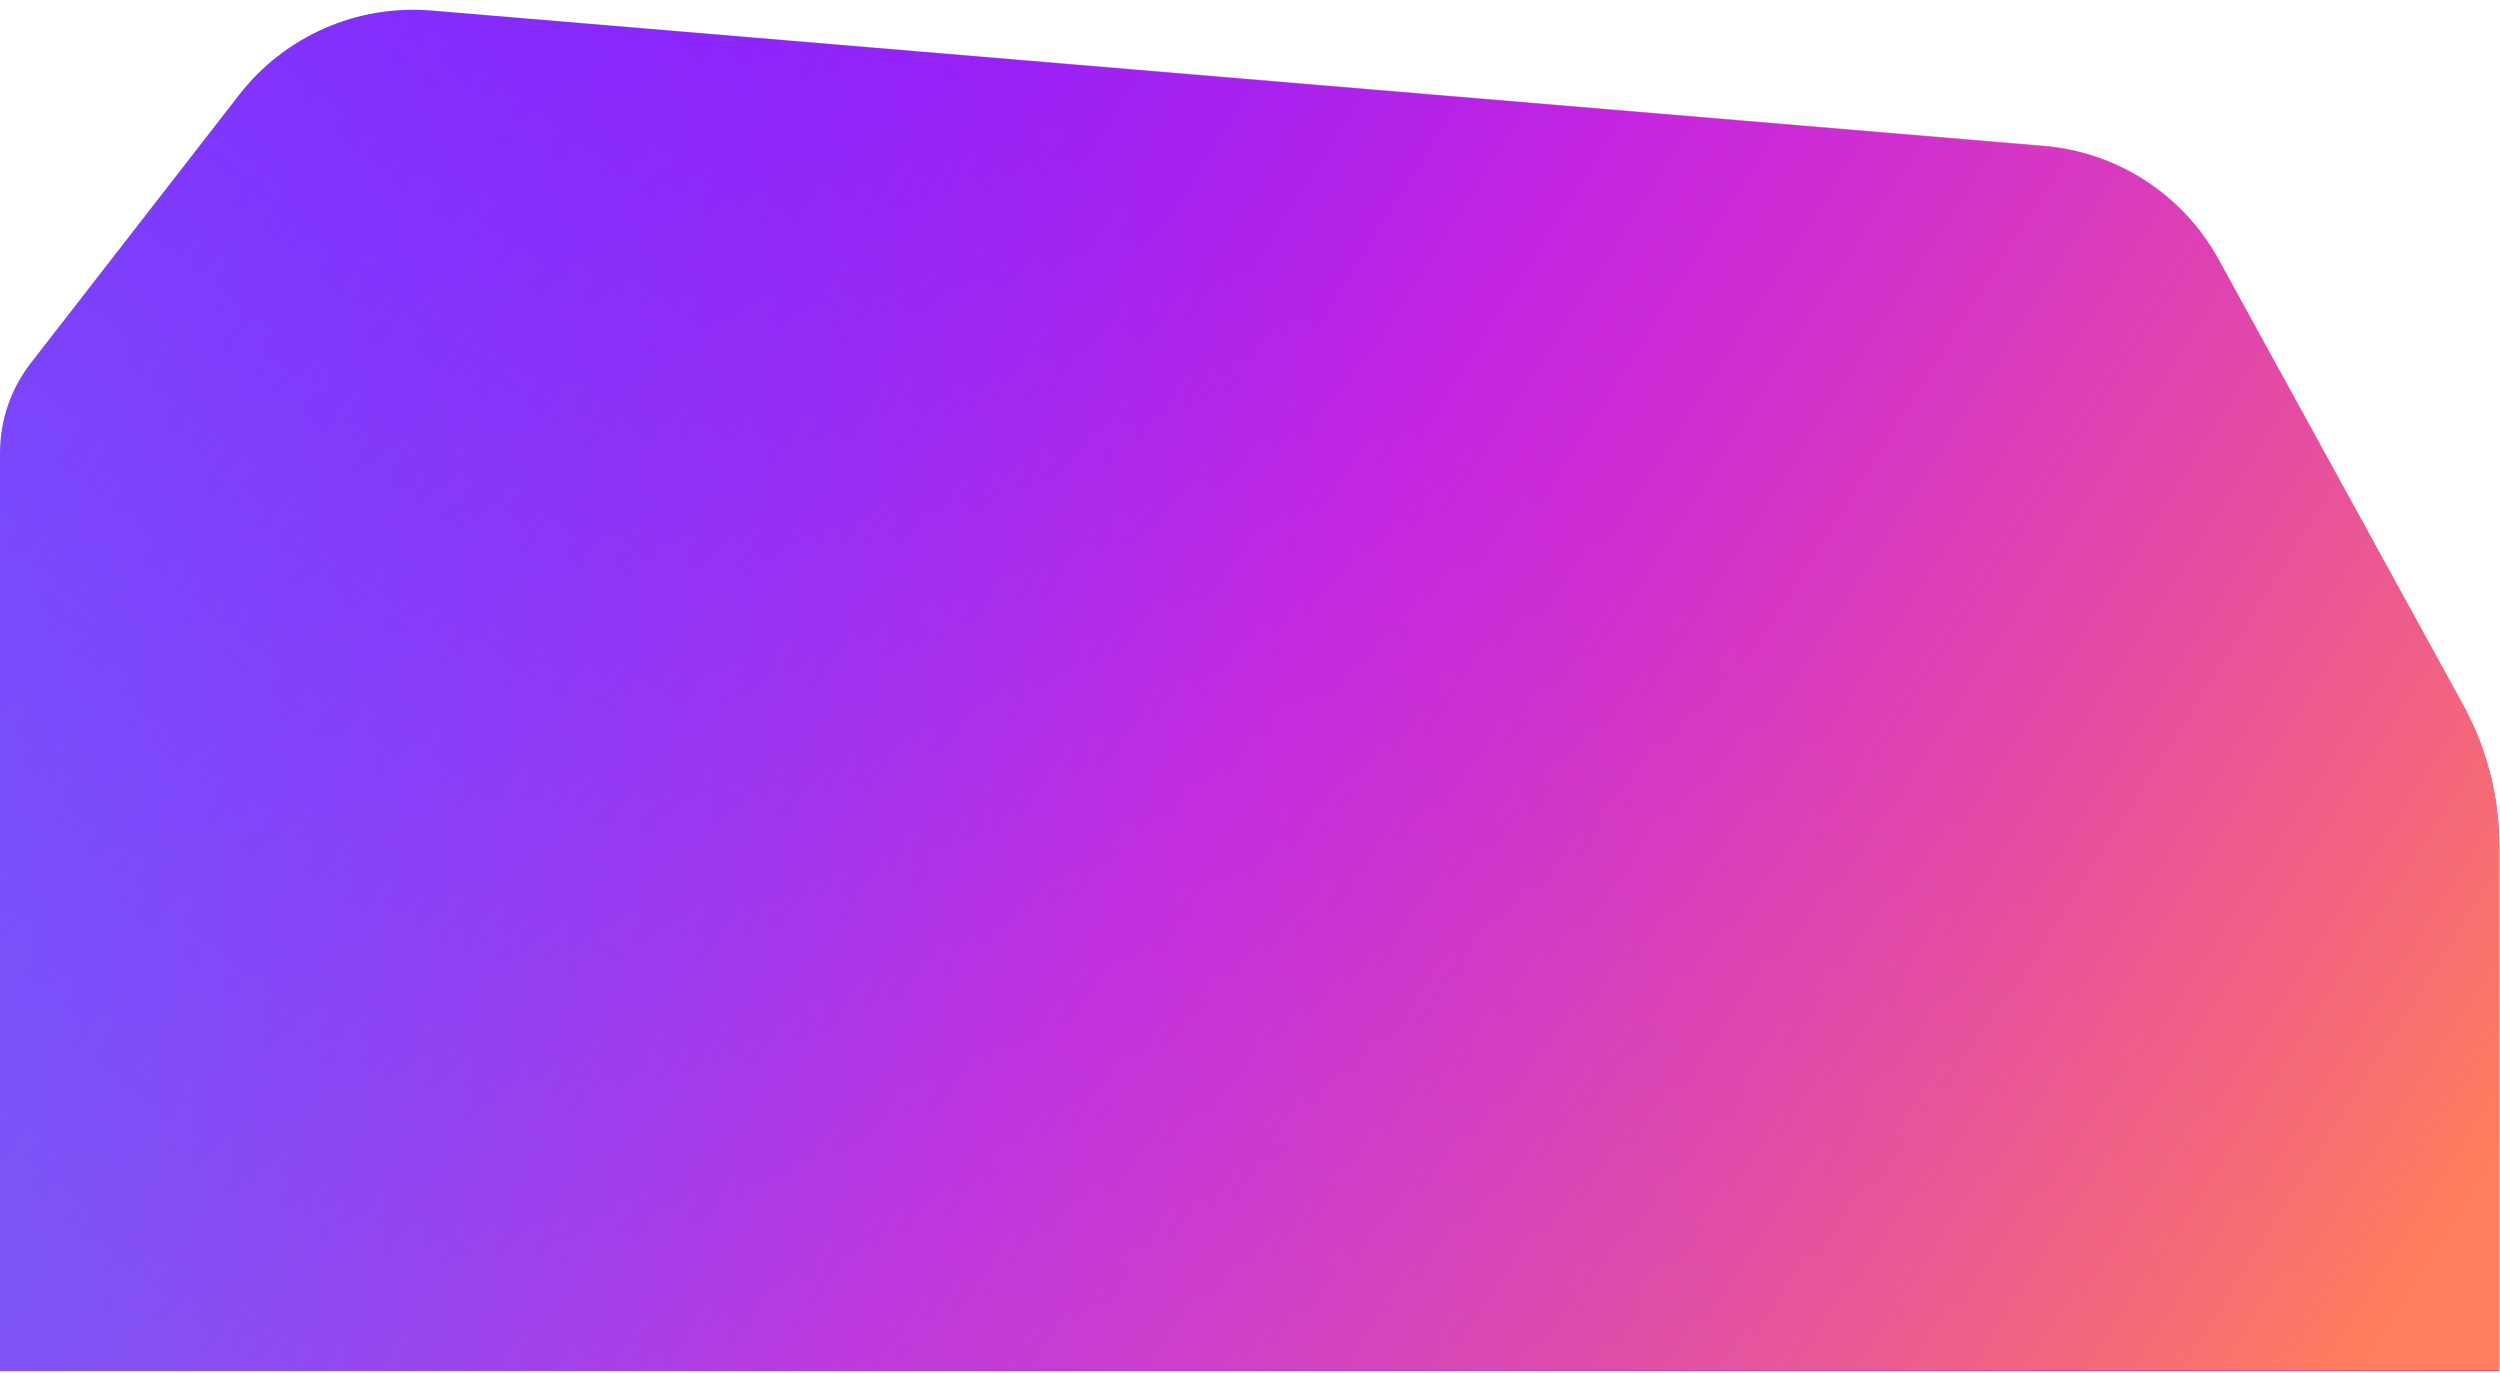
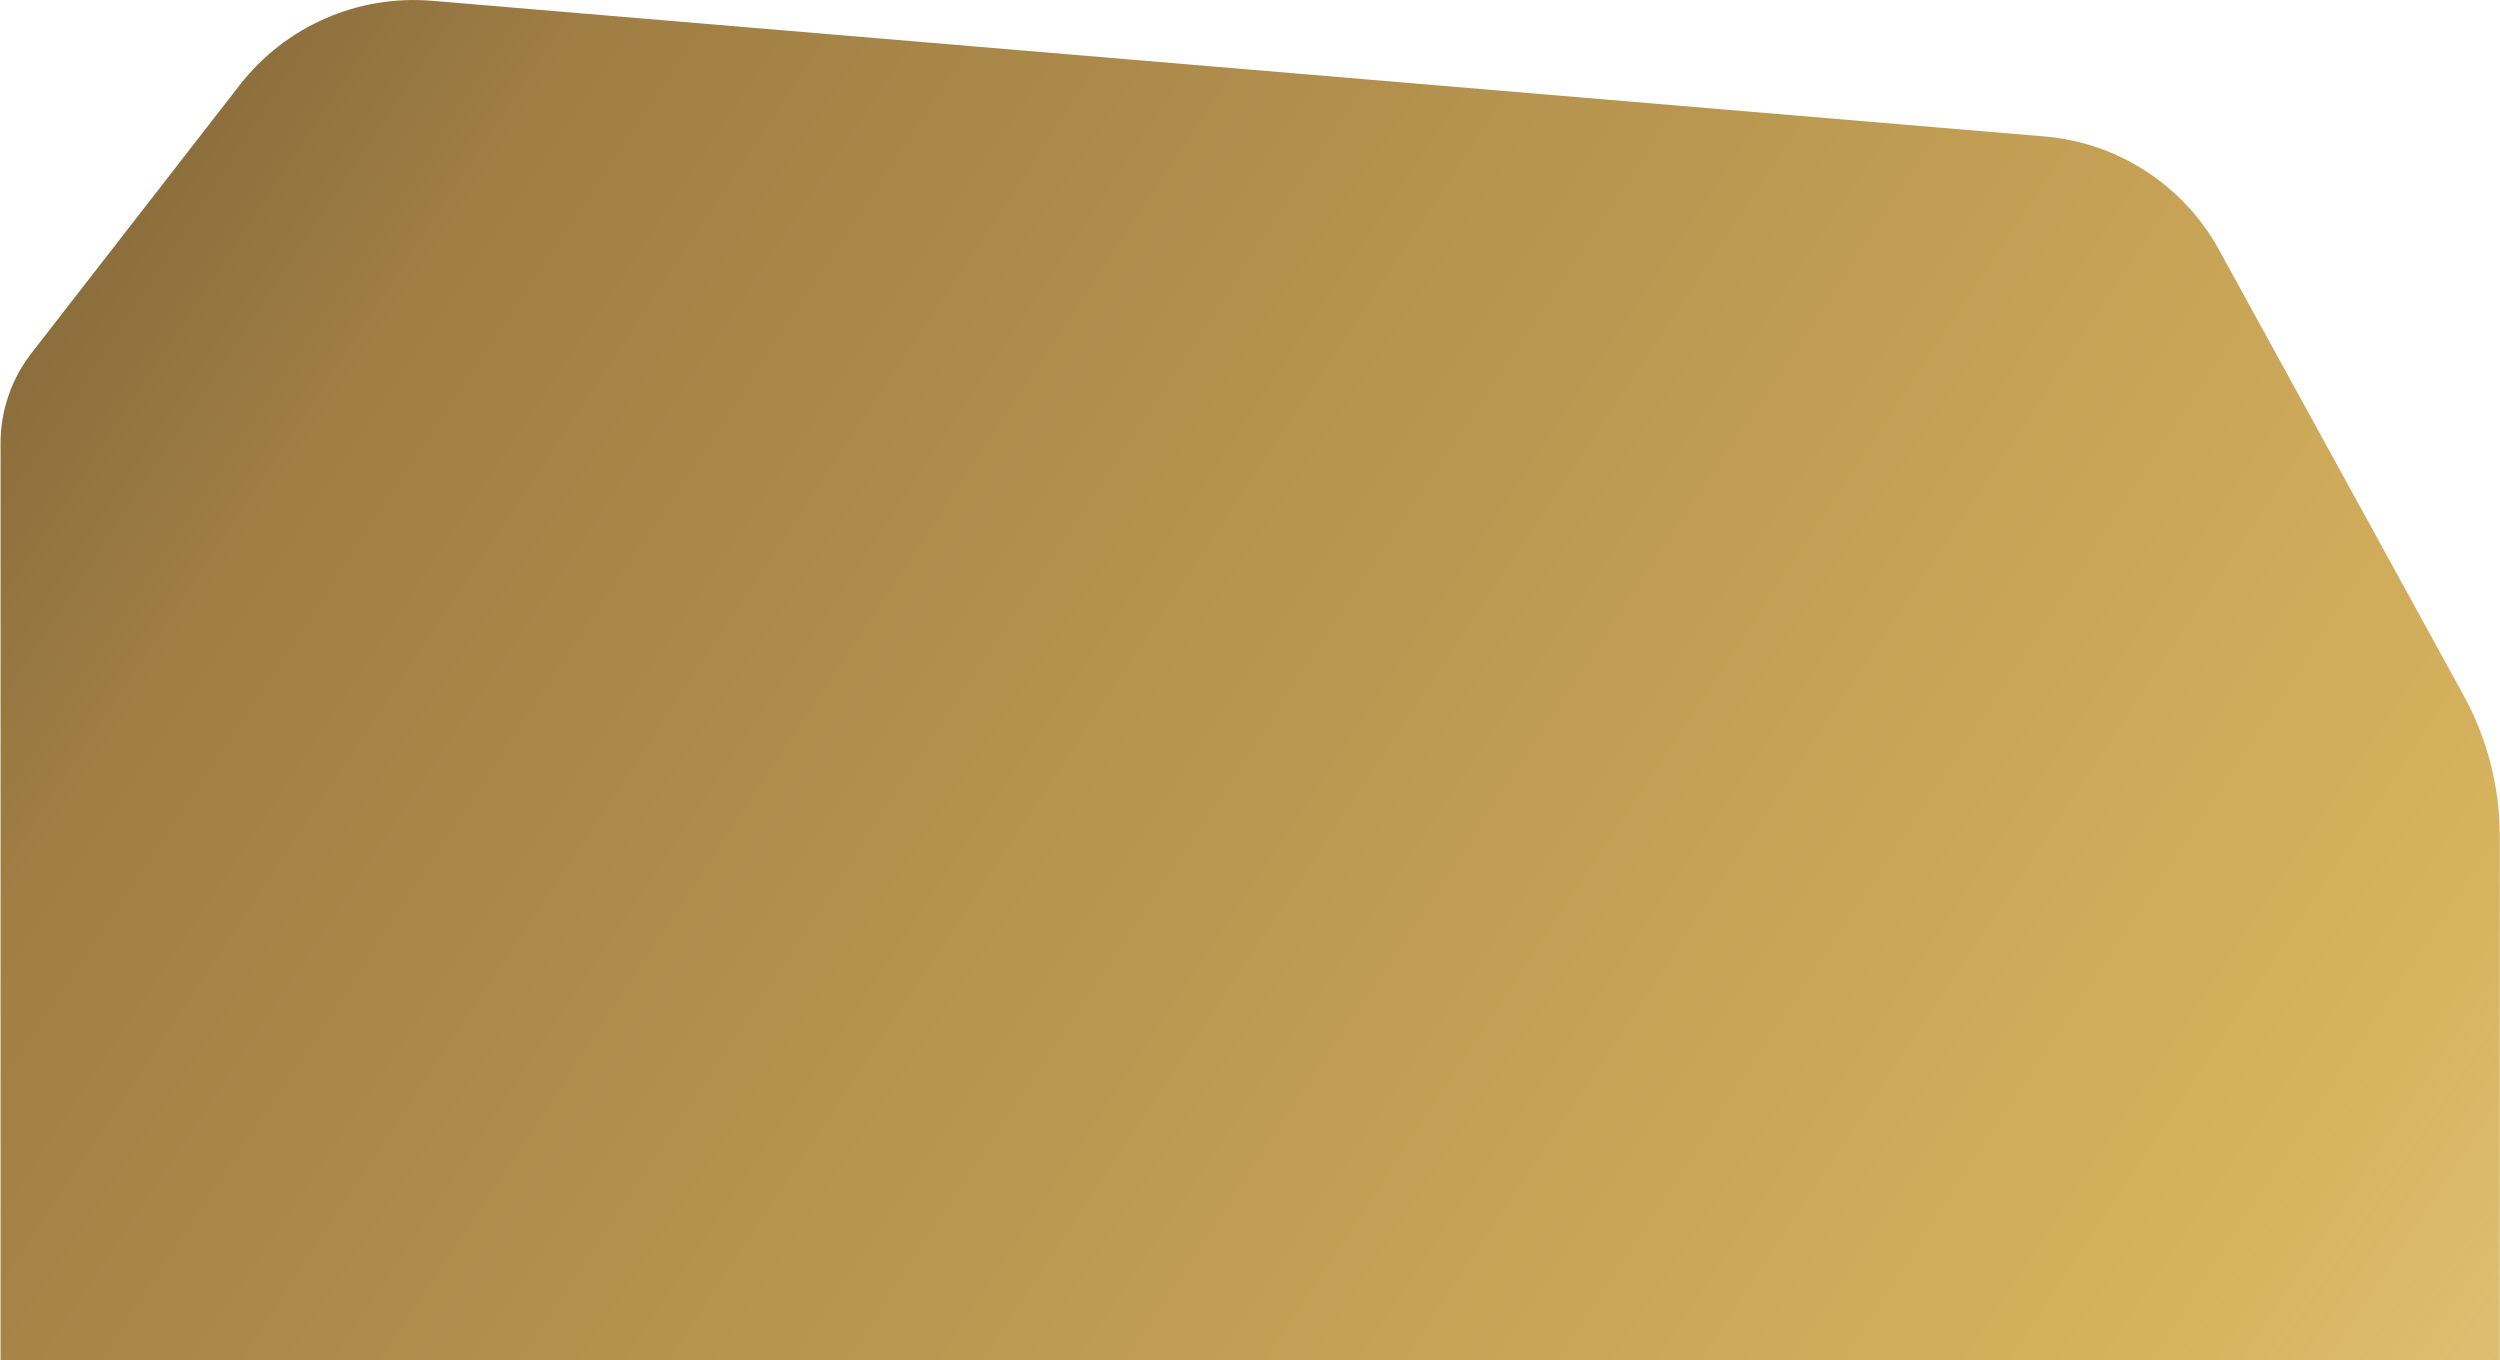
- <svg xmlns="http://www.w3.org/2000/svg" fill="none" height="984" viewBox="0 0 1793 984" width="1793">
-   <linearGradient id="a" gradientUnits="userSpaceOnUse" x1="795" x2="115" y1="109" y2="983">
-     <stop offset="0" stop-color="#8920fe" />
-     <stop offset="1" stop-color="#7161fa" />
-   </linearGradient>
-   <linearGradient id="b" gradientUnits="userSpaceOnUse" x1="259" x2="1739" y1="-27" y2="911">
-     <stop offset="0" stop-color="#8920fe" stop-opacity="0" />
-     <stop offset=".472" stop-color="#f928c6" stop-opacity=".54" />
-     <stop offset="1" stop-color="#ff7e5b" />
-   </linearGradient>
-   <path d="m-0 983.375h1792.47v-376.386c0-35.415-8.93-70.258-25.97-101.304l-175.37-319.472c-25.46-46.379-72.46-76.925-125.18-81.361l-1156.528-97.295c-53.248-4.48-105.148 18.276-137.929 60.476l-149.358 192.269c-14.347 18.469-22.135 41.189-22.135 64.576z" fill="url(#a)" />
-   <path d="m-0 983h1792.47v-376.386c0-35.415-8.93-70.258-25.97-101.304l-175.37-319.472c-25.46-46.379-72.46-76.925-125.18-81.361l-1156.528-97.295c-53.248-4.48-105.148 18.276-137.929 60.476l-149.358 192.269c-14.347 18.469-22.135 41.189-22.135 64.576z" fill="url(#b)" />
+ <svg xmlns="http://www.w3.org/2000/svg" width="1793" height="975" viewBox="0 0 1793 975" fill="none">
+   <path d="M0.392 976.393H1792.86V600.007C1792.86 564.592 1783.93 529.749 1766.89 498.703L1591.52 179.231C1566.06 132.852 1519.06 102.306 1466.34 97.87L309.814 0.575C256.566 -3.905 204.666 18.851 171.885 61.05L22.526 253.32C8.18 271.789 0.392 294.509 0.392 317.896V976.393Z" fill="url(#paint0_linear_143_106)" />
+   <defs>
+     <linearGradient id="paint0_linear_143_106" x1="-52.5" y1="-82.5" x2="2356" y2="1512" gradientUnits="userSpaceOnUse">
+       <stop offset="0.005" stop-color="#745C34" />
+       <stop offset="0.156" stop-color="#A07E44" />
+       <stop offset="0.667" stop-color="#D7B35E" />
+       <stop offset="1" stop-color="#E4C66C" stop-opacity="0.49" />
+     </linearGradient>
+   </defs>
</svg>
